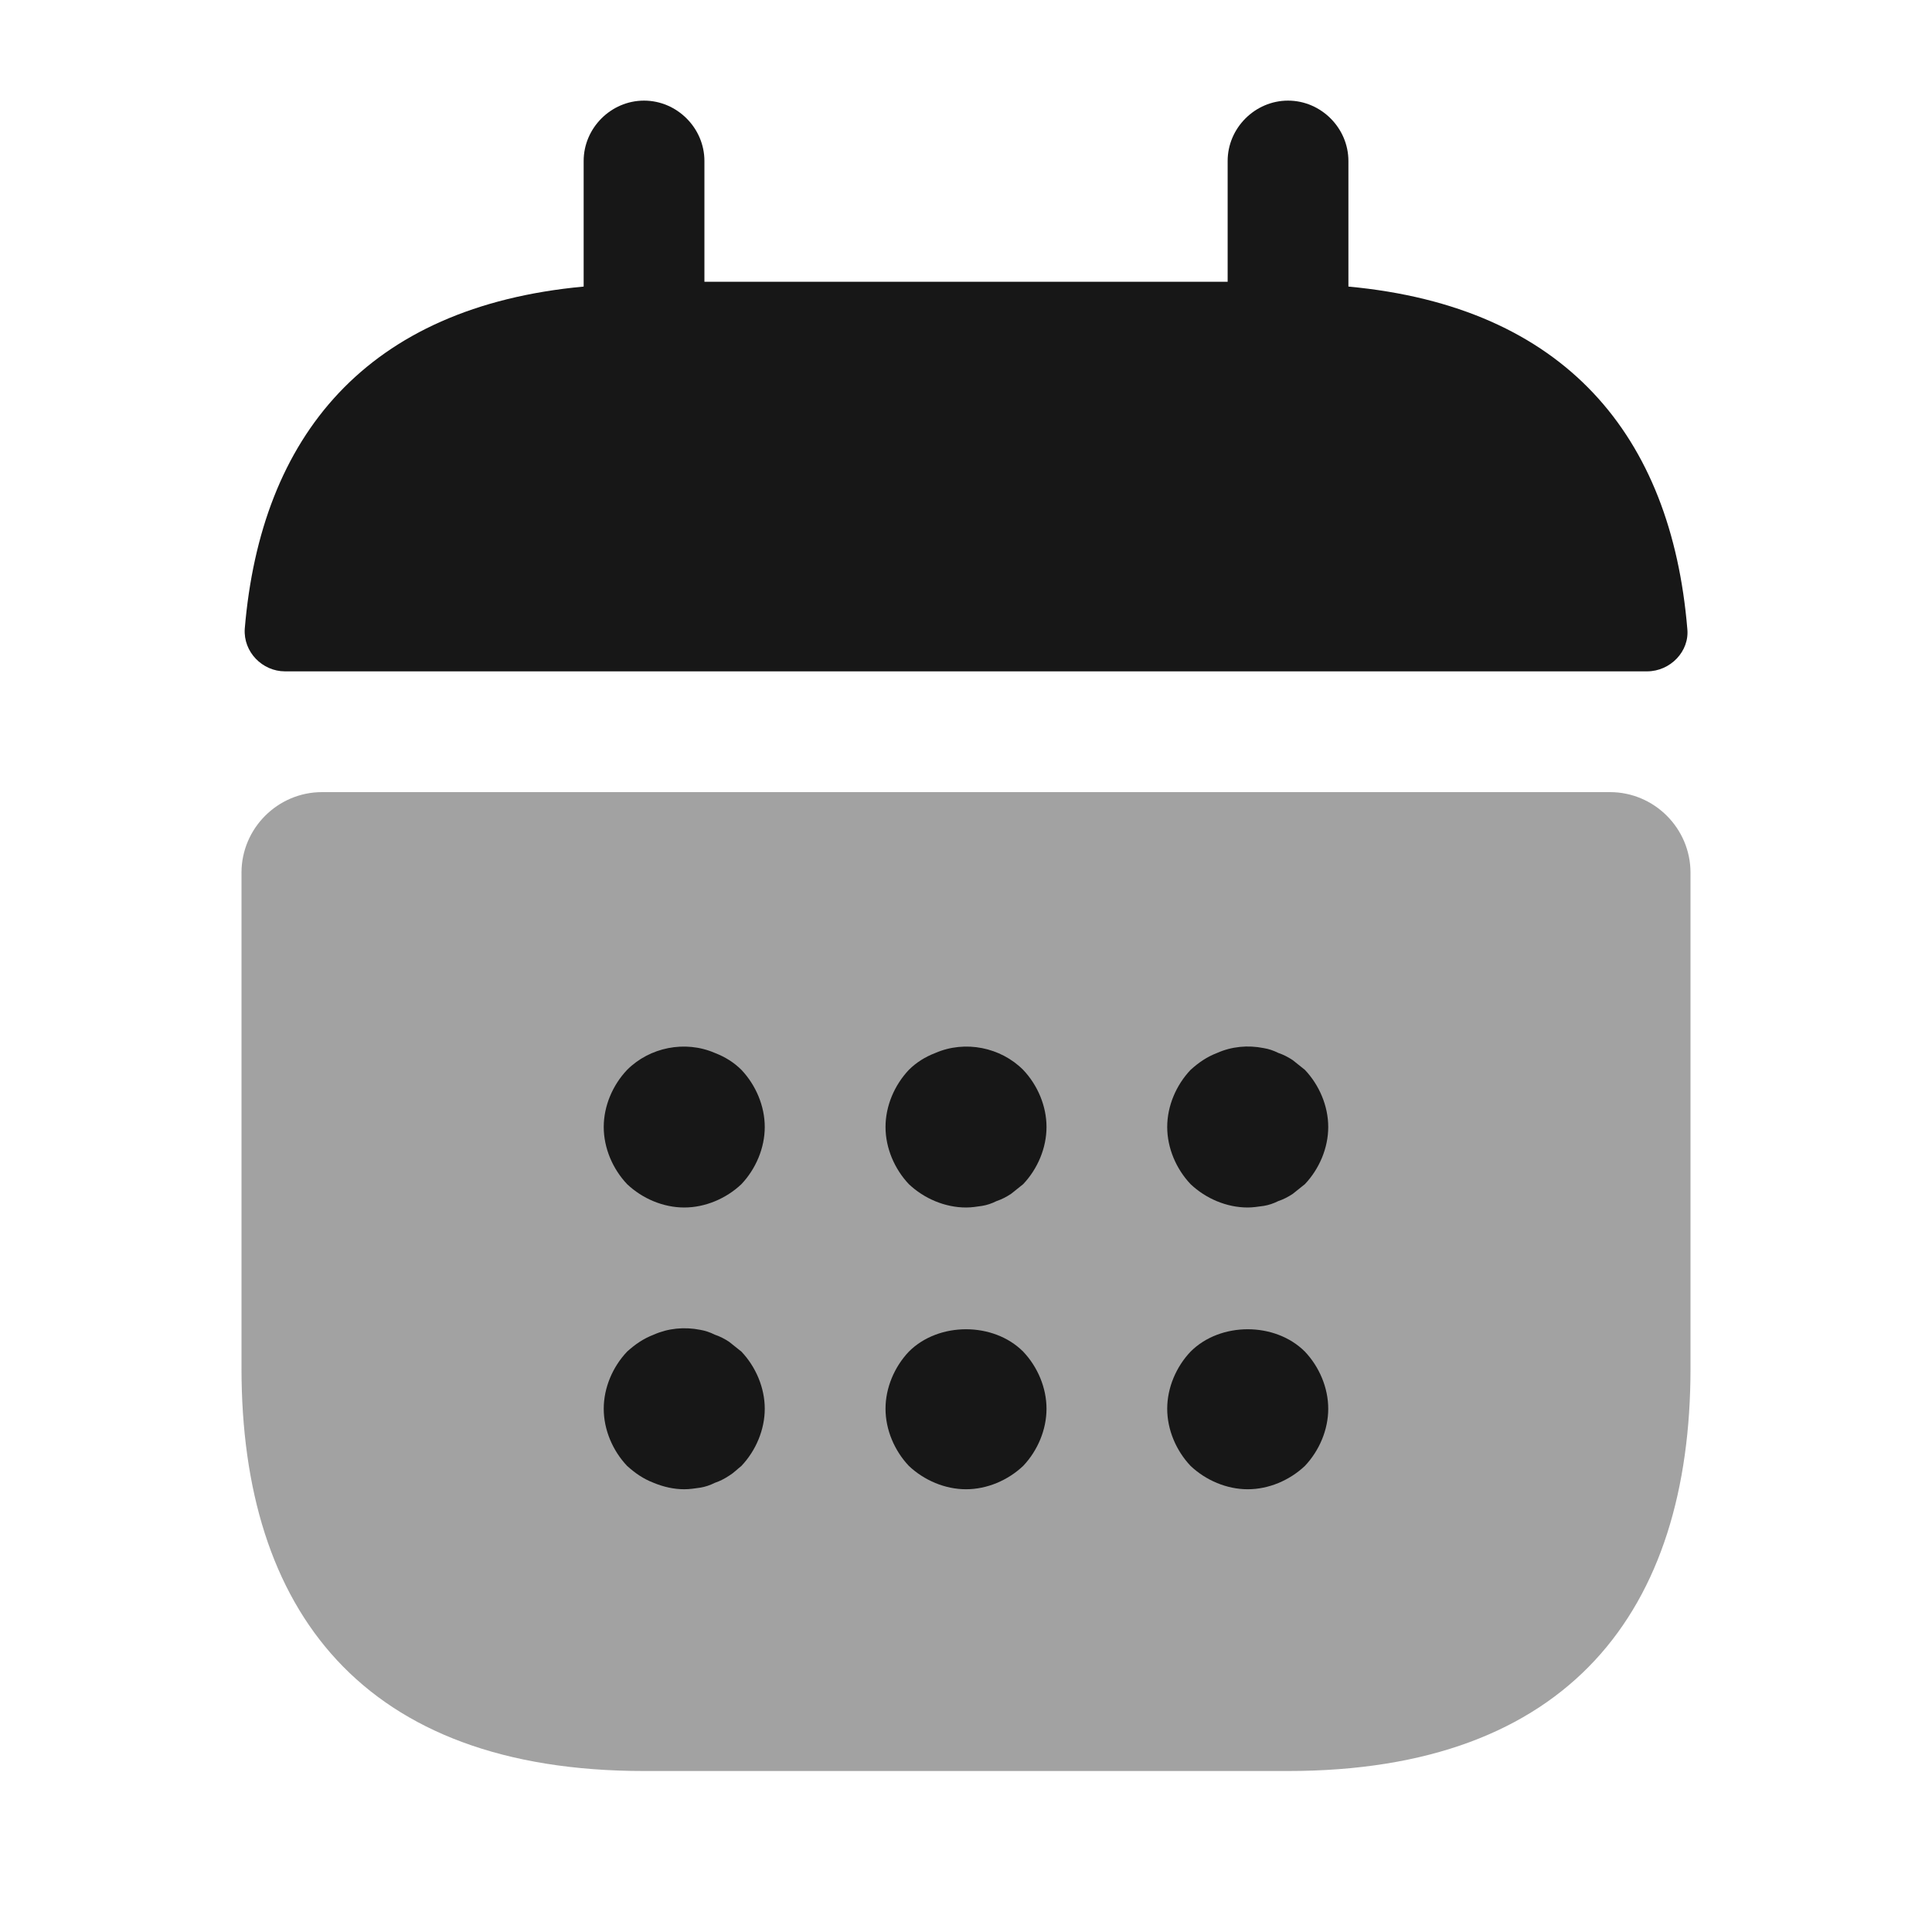
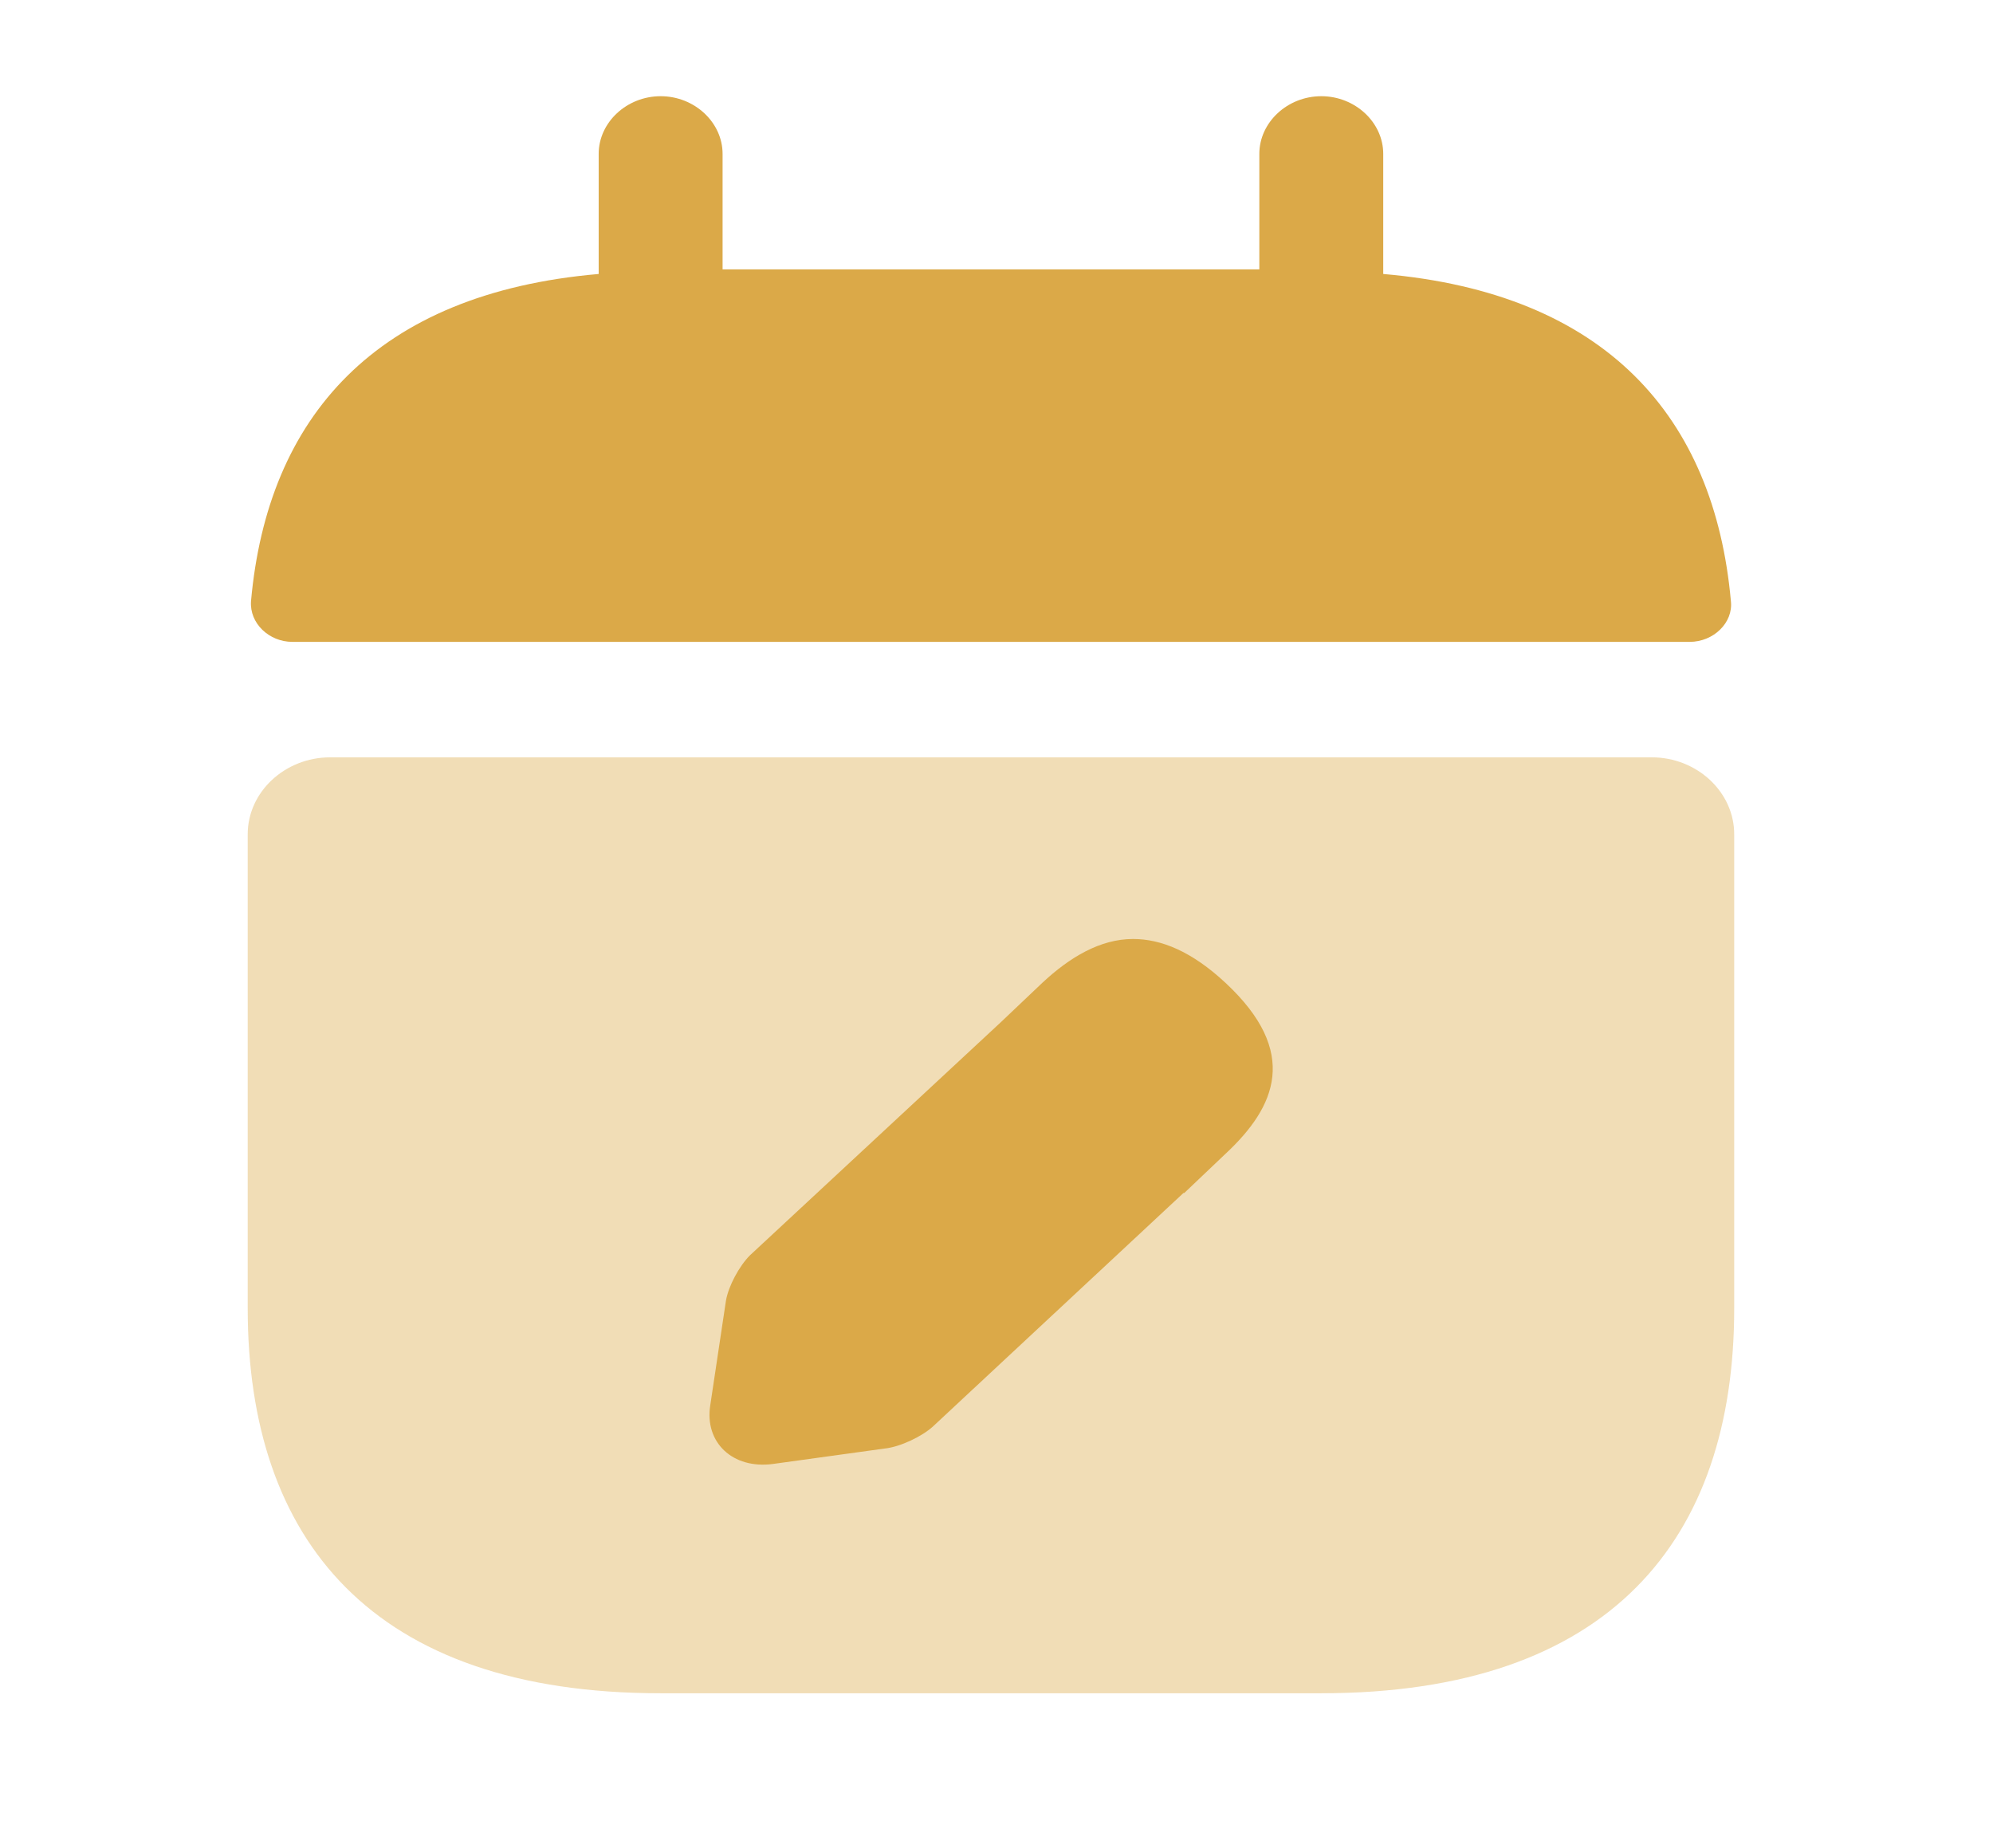
- <svg xmlns="http://www.w3.org/2000/svg" width="61" height="61" viewBox="0 0 61 61" fill="none">
-   <path d="M42.574 9.048V5.083C42.574 4.041 41.71 3.177 40.668 3.177C39.626 3.177 38.761 4.041 38.761 5.083V8.896H22.241V5.083C22.241 4.041 21.376 3.177 20.334 3.177C19.292 3.177 18.428 4.041 18.428 5.083V9.048C11.566 9.684 8.236 13.776 7.728 19.85C7.677 20.587 8.287 21.197 8.998 21.197H52.003C52.74 21.197 53.35 20.562 53.274 19.85C52.766 13.776 49.436 9.684 42.574 9.048Z" fill="#171717" />
-   <path opacity="0.4" d="M50.833 25.01C52.231 25.01 53.375 26.154 53.375 27.552V43.208C53.375 50.833 49.562 55.917 40.667 55.917H20.333C11.438 55.917 7.625 50.833 7.625 43.208V27.552C7.625 26.154 8.769 25.01 10.167 25.01H50.833Z" fill="#171717" />
-   <path d="M21.604 38.125C20.943 38.125 20.282 37.845 19.8 37.388C19.342 36.905 19.062 36.244 19.062 35.583C19.062 34.922 19.342 34.262 19.8 33.779C20.511 33.067 21.63 32.838 22.57 33.245C22.9 33.372 23.18 33.55 23.409 33.779C23.866 34.262 24.146 34.922 24.146 35.583C24.146 36.244 23.866 36.905 23.409 37.388C22.926 37.845 22.265 38.125 21.604 38.125Z" fill="#171717" />
-   <path d="M30.501 38.125C29.84 38.125 29.179 37.845 28.696 37.388C28.239 36.905 27.959 36.244 27.959 35.583C27.959 34.922 28.239 34.262 28.696 33.779C28.925 33.55 29.204 33.372 29.535 33.245C30.475 32.838 31.594 33.067 32.305 33.779C32.763 34.262 33.042 34.922 33.042 35.583C33.042 36.244 32.763 36.905 32.305 37.388C32.178 37.489 32.051 37.591 31.924 37.693C31.771 37.794 31.619 37.871 31.466 37.922C31.314 37.998 31.162 38.049 31.009 38.074C30.831 38.1 30.679 38.125 30.501 38.125Z" fill="#171717" />
-   <path d="M39.395 38.125C38.734 38.125 38.074 37.846 37.591 37.388C37.133 36.905 36.853 36.244 36.853 35.583C36.853 34.923 37.133 34.262 37.591 33.779C37.845 33.55 38.099 33.372 38.429 33.245C38.887 33.042 39.395 32.991 39.904 33.093C40.056 33.118 40.209 33.169 40.361 33.245C40.514 33.296 40.666 33.372 40.819 33.474C40.946 33.576 41.073 33.677 41.2 33.779C41.657 34.262 41.937 34.923 41.937 35.583C41.937 36.244 41.657 36.905 41.2 37.388C41.073 37.49 40.946 37.591 40.819 37.693C40.666 37.795 40.514 37.871 40.361 37.922C40.209 37.998 40.056 38.049 39.904 38.074C39.726 38.1 39.548 38.125 39.395 38.125Z" fill="#171717" />
-   <path d="M21.604 47.021C21.274 47.021 20.943 46.945 20.638 46.818C20.308 46.691 20.054 46.513 19.8 46.284C19.342 45.801 19.062 45.14 19.062 44.479C19.062 43.818 19.342 43.158 19.8 42.675C20.054 42.446 20.308 42.268 20.638 42.141C21.096 41.938 21.604 41.887 22.113 41.988C22.265 42.014 22.418 42.065 22.57 42.141C22.723 42.192 22.875 42.268 23.027 42.37C23.155 42.471 23.282 42.573 23.409 42.675C23.866 43.158 24.146 43.818 24.146 44.479C24.146 45.14 23.866 45.801 23.409 46.284C23.282 46.385 23.155 46.513 23.027 46.589C22.875 46.69 22.723 46.767 22.57 46.818C22.418 46.894 22.265 46.945 22.113 46.97C21.935 46.995 21.782 47.021 21.604 47.021Z" fill="#171717" />
-   <path d="M30.501 47.021C29.84 47.021 29.179 46.741 28.696 46.284C28.239 45.801 27.959 45.14 27.959 44.479C27.959 43.818 28.239 43.157 28.696 42.675C29.637 41.734 31.365 41.734 32.305 42.675C32.763 43.157 33.042 43.818 33.042 44.479C33.042 45.14 32.763 45.801 32.305 46.284C31.822 46.741 31.162 47.021 30.501 47.021Z" fill="#171717" />
-   <path d="M39.395 47.021C38.734 47.021 38.074 46.741 37.591 46.284C37.133 45.801 36.853 45.14 36.853 44.479C36.853 43.818 37.133 43.157 37.591 42.675C38.531 41.734 40.259 41.734 41.2 42.675C41.657 43.157 41.937 43.818 41.937 44.479C41.937 45.14 41.657 45.801 41.2 46.284C40.717 46.741 40.056 47.021 39.395 47.021Z" fill="#171717" />
+ <svg xmlns="http://www.w3.org/2000/svg" width="41" height="38" viewBox="0 0 41 38" fill="none">
+   <path d="M28.456 5.636V3.166C28.456 2.517 27.878 1.979 27.182 1.979C26.485 1.979 25.907 2.517 25.907 3.166V5.541H14.865V3.166C14.865 2.517 14.287 1.979 13.591 1.979C12.894 1.979 12.316 2.517 12.316 3.166V5.636C7.729 6.032 5.504 8.581 5.164 12.365C5.13 12.824 5.538 13.204 6.014 13.204H34.759C35.251 13.204 35.659 12.809 35.608 12.365C35.268 8.581 33.043 6.032 28.456 5.636Z" fill="#DBA948" />
+   <path opacity="0.4" d="M33.977 15.579C34.911 15.579 35.676 16.292 35.676 17.162V26.916C35.676 31.666 33.127 34.832 27.181 34.832H13.59C7.644 34.832 5.096 31.666 5.096 26.916V17.162C5.096 16.292 5.86 15.579 6.795 15.579H33.977Z" fill="#DBA948" />
+   <path d="M25.212 23.734L24.363 24.541H24.346L19.198 29.339C18.977 29.545 18.519 29.766 18.196 29.798L15.902 30.115C15.07 30.226 14.492 29.671 14.611 28.911L14.934 26.758C14.985 26.457 15.206 26.046 15.427 25.824L20.591 21.026L21.441 20.219C22.001 19.696 22.63 19.316 23.309 19.316C23.887 19.316 24.516 19.57 25.212 20.219C26.741 21.644 26.249 22.768 25.212 23.734Z" fill="#DBA948" />
</svg>
